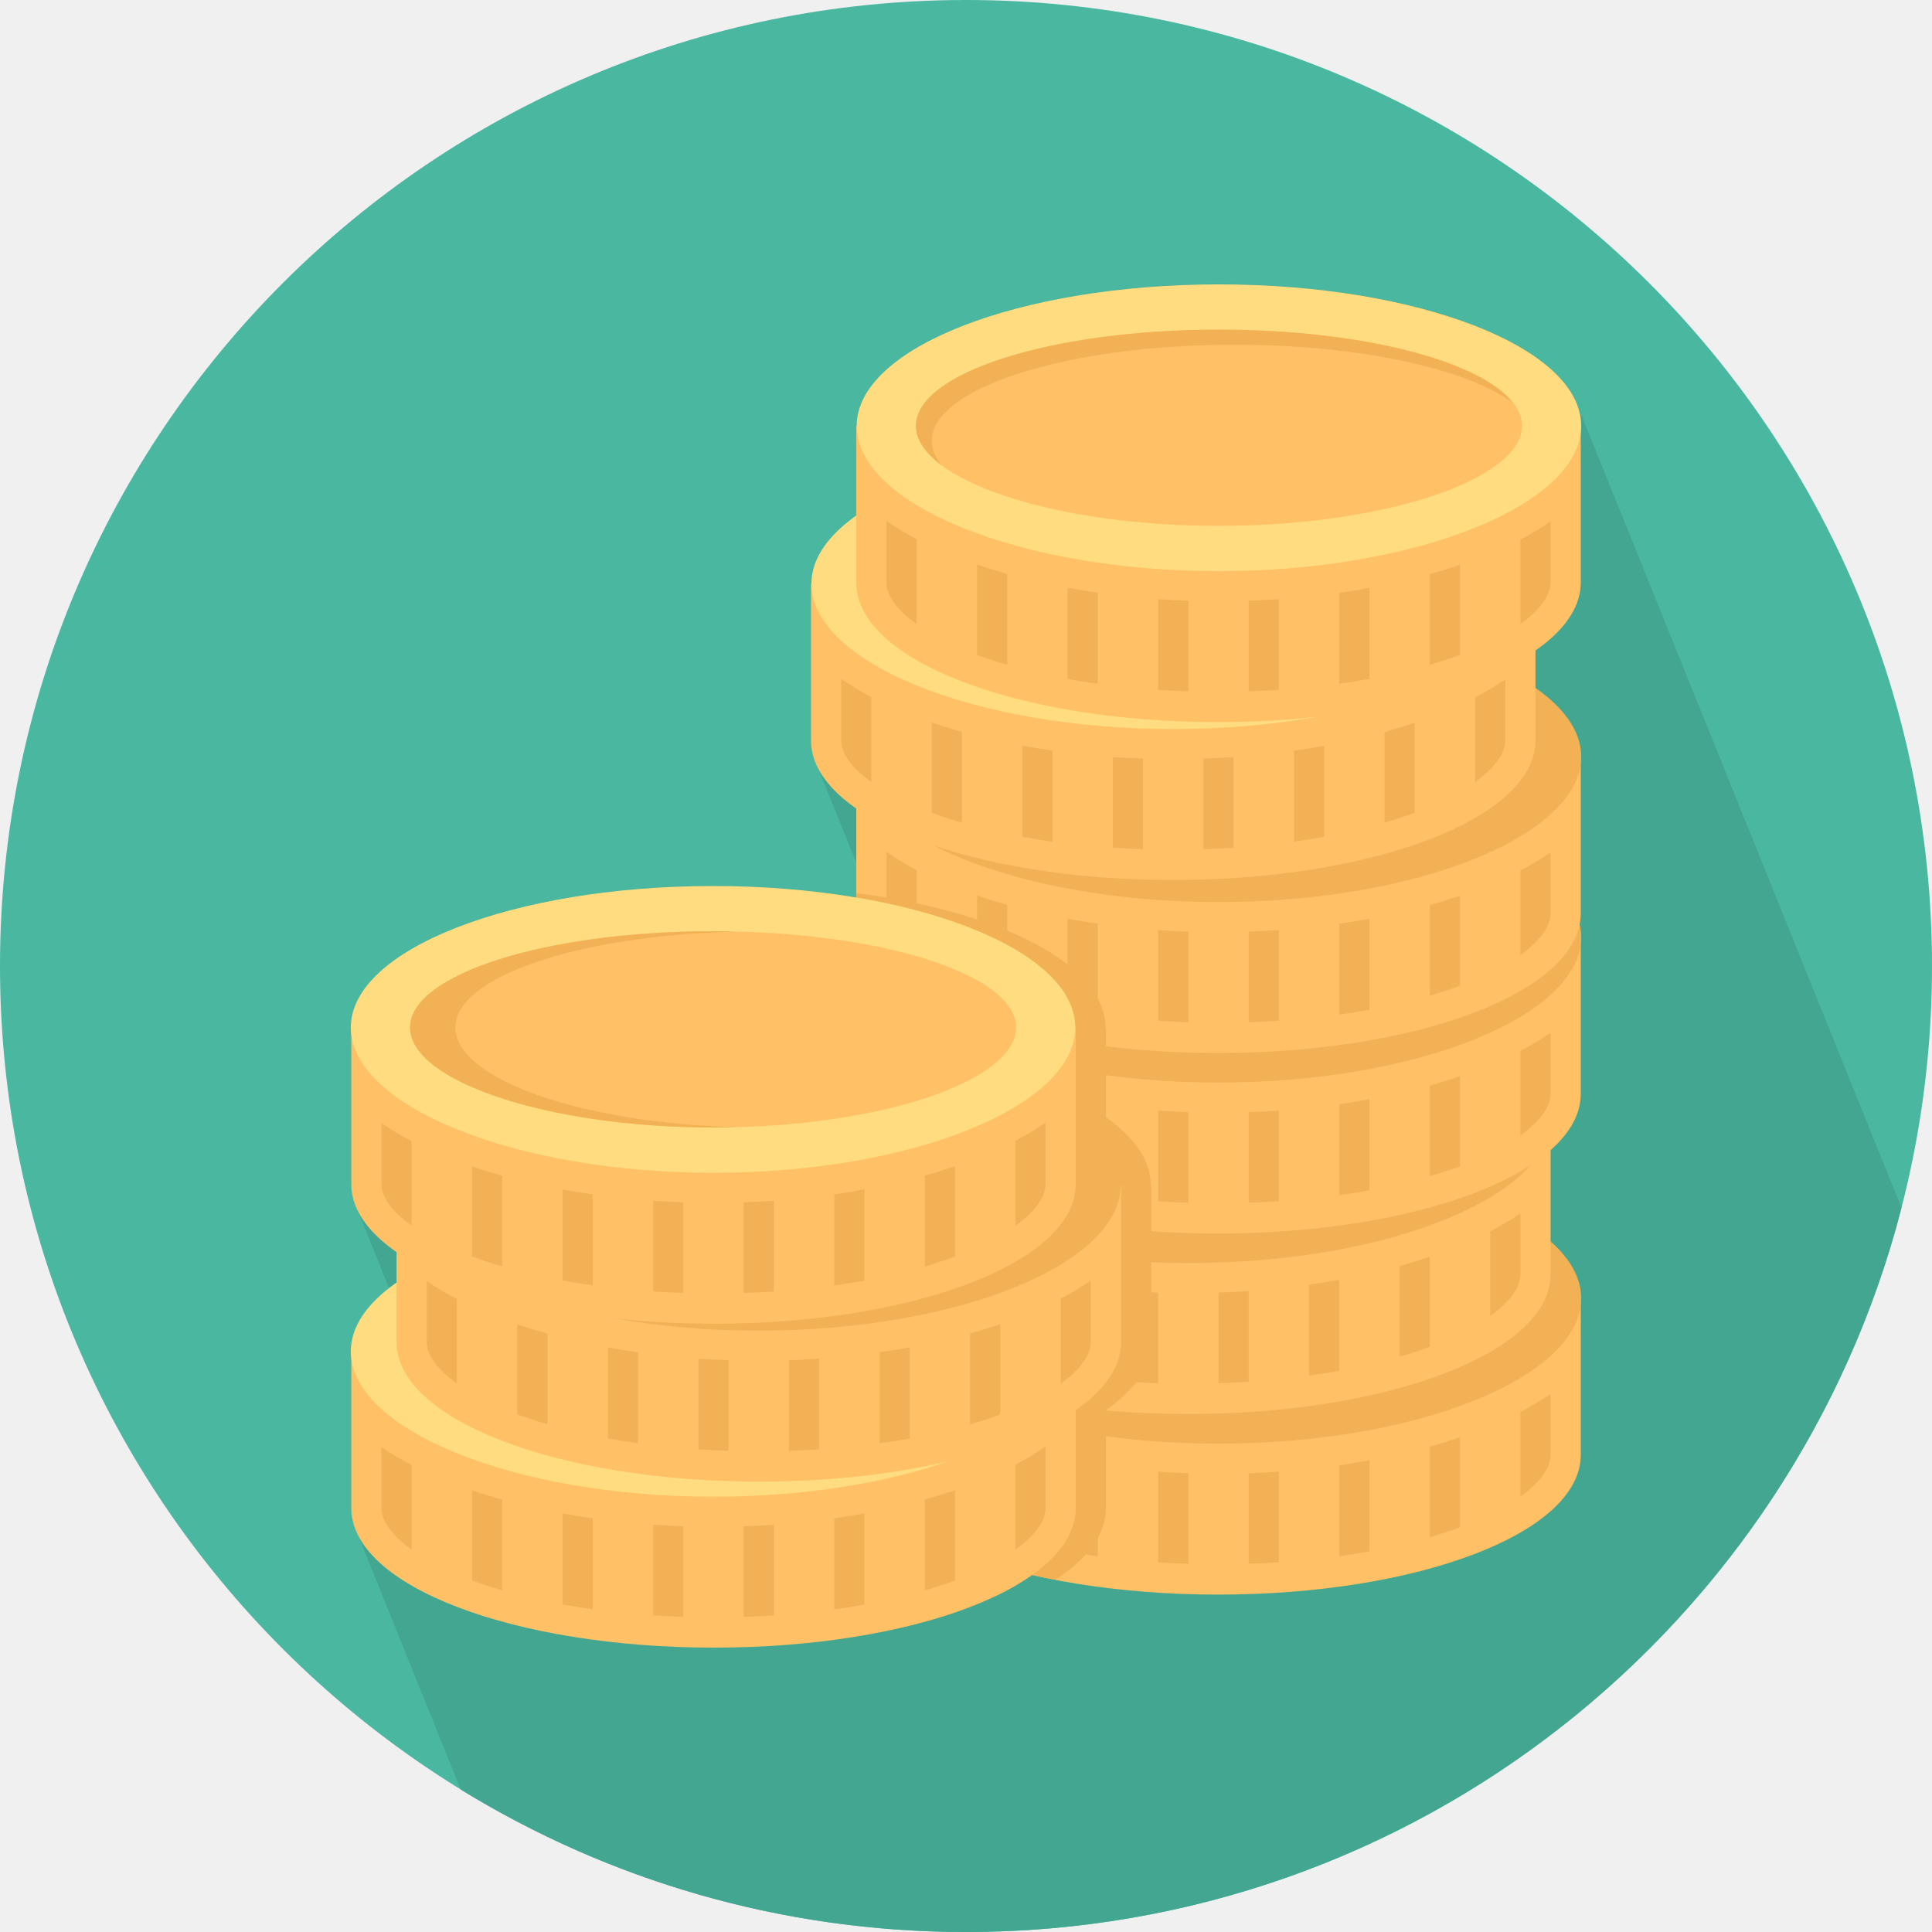
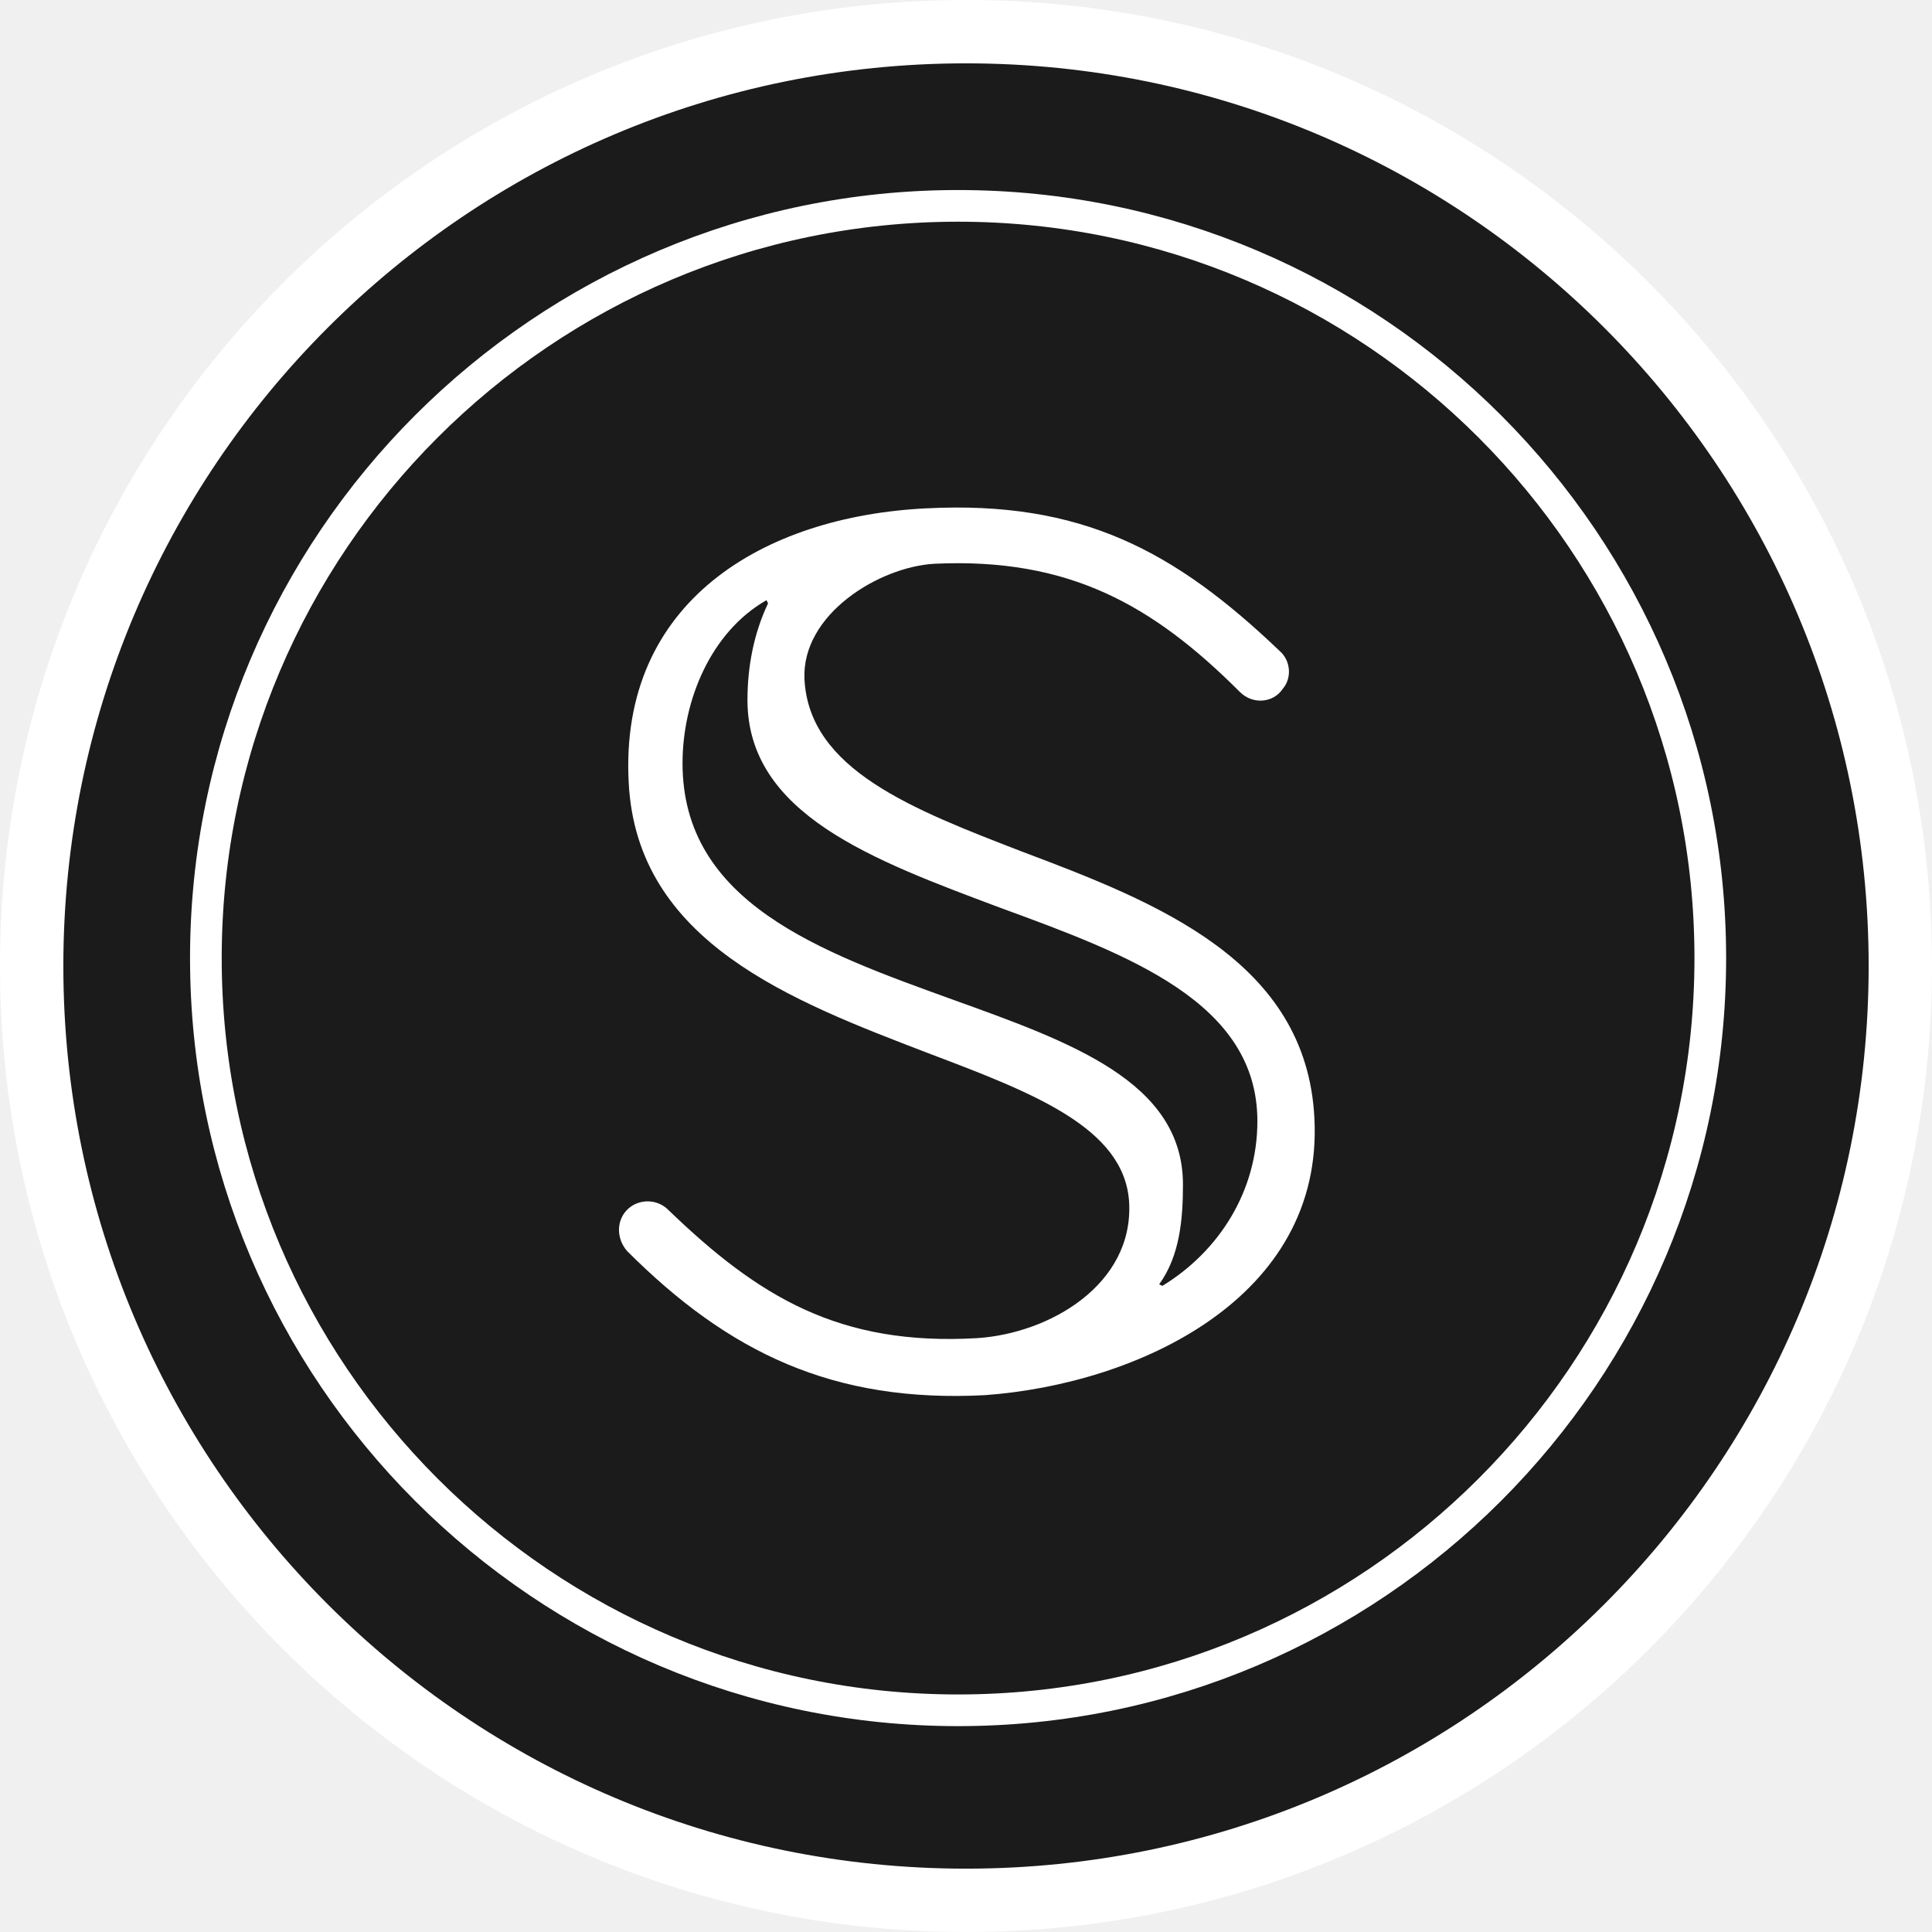
- <svg xmlns="http://www.w3.org/2000/svg" version="1.1" id="Layer_1" x="0px" y="0px" viewBox="0 0 512 512" style="enable-background:new 0 0 512 512;" xml:space="preserve">
-   <circle style="fill:#4AB8A1;" cx="256" cy="256" r="256" />
-   <path style="fill:#43A691;" d="M503.904,320.108c-0.144-0.368-0.268-0.74-0.44-1.092c-0.232-0.684-0.5-1.364-0.82-2.04  c-0.236-0.696-0.508-1.384-0.836-2.064c-0.228-0.68-0.5-1.36-0.82-2.036c-0.236-0.696-0.508-1.384-0.832-2.064  c-0.232-0.684-0.504-1.364-0.824-2.044c-0.228-0.68-0.496-1.352-0.816-2.016c-0.232-0.704-0.508-1.404-0.84-2.088  c-0.236-0.684-0.504-1.364-0.824-2.04c-0.232-0.692-0.508-1.38-0.832-2.06c-0.236-0.688-0.504-1.368-0.824-2.04  c-0.232-0.696-0.508-1.384-0.832-2.064c-0.236-0.688-0.504-1.368-0.824-2.04c-0.232-0.696-0.508-1.384-0.832-2.064  c-0.236-0.684-0.504-1.364-0.824-2.036c-0.232-0.696-0.508-1.388-0.832-2.068c-0.232-0.68-0.504-1.36-0.824-2.04  c-0.232-0.688-0.504-1.372-0.828-2.048c-0.232-0.696-0.508-1.384-0.832-2.064c-0.232-0.688-0.504-1.368-0.82-2.04  c-0.236-0.696-0.512-1.384-0.836-2.064c-0.228-0.676-0.492-1.344-0.812-2.008c-0.232-0.704-0.508-1.4-0.836-2.084  c-0.236-0.688-0.508-1.368-0.828-2.044c-0.232-0.692-0.508-1.38-0.828-2.06c-0.236-0.684-0.508-1.364-0.828-2.04  c-0.232-0.688-0.5-1.376-0.828-2.056c-0.232-0.692-0.508-1.38-0.828-2.06c-0.236-0.684-0.508-1.364-0.828-2.036  c-0.232-0.696-0.508-1.384-0.828-2.064c-0.236-0.688-0.508-1.368-0.828-2.044c-0.228-0.692-0.508-1.38-0.828-2.06  c-0.236-0.684-0.508-1.364-0.824-2.036c-0.232-0.696-0.512-1.384-0.832-2.064c-0.236-0.684-0.504-1.364-0.824-2.04  c-0.232-0.688-0.504-1.372-0.828-2.048c-0.232-0.684-0.5-1.364-0.82-2.032c-0.232-0.696-0.504-1.388-0.832-2.072  c-0.236-0.692-0.508-1.38-0.832-2.06c-0.232-0.684-0.504-1.364-0.824-2.036c-0.236-0.696-0.508-1.384-0.832-2.064  c-0.232-0.684-0.504-1.364-0.824-2.04c-0.236-0.692-0.508-1.38-0.832-2.06c-0.232-0.684-0.504-1.364-0.824-2.036  c-0.232-0.692-0.504-1.376-0.828-2.056c-0.232-0.692-0.508-1.38-0.832-2.06c-0.232-0.684-0.504-1.364-0.824-2.036  c-0.232-0.696-0.508-1.384-0.832-2.064c-0.232-0.684-0.504-1.364-0.824-2.04c-0.232-0.692-0.508-1.38-0.828-2.06  c-0.236-0.684-0.508-1.364-0.828-2.036c-0.232-0.696-0.508-1.384-0.828-2.064c-0.232-0.676-0.5-1.344-0.812-2.008  c-0.236-0.704-0.508-1.396-0.836-2.084c-0.236-0.692-0.508-1.38-0.836-2.056c-0.232-0.688-0.5-1.368-0.82-2.044  c-0.236-0.692-0.508-1.376-0.836-2.056c-0.232-0.688-0.5-1.368-0.82-2.044c-0.236-0.692-0.508-1.376-0.836-2.056  c-0.228-0.688-0.5-1.368-0.82-2.044c-0.236-0.692-0.508-1.38-0.836-2.056c-0.228-0.688-0.5-1.368-0.82-2.04  c-0.236-0.692-0.504-1.376-0.832-2.052c-0.232-0.688-0.504-1.372-0.828-2.048c-0.232-0.688-0.504-1.372-0.828-2.048  c-0.232-0.688-0.504-1.372-0.828-2.048c-0.232-0.688-0.504-1.372-0.828-2.048c-0.224-0.676-0.492-1.348-0.812-2.016  c-0.232-0.7-0.508-1.396-0.84-2.084c-0.228-0.688-0.504-1.372-0.828-2.048c-0.228-0.688-0.504-1.372-0.828-2.048  c-0.228-0.688-0.504-1.372-0.828-2.048c-0.228-0.688-0.504-1.372-0.828-2.048c-0.228-0.688-0.5-1.372-0.828-2.048  c-0.228-0.688-0.5-1.372-0.828-2.048c-0.228-0.688-0.5-1.372-0.828-2.048c-0.228-0.688-0.5-1.372-0.828-2.048  c-0.228-0.688-0.5-1.368-0.82-2.044c-0.236-0.692-0.508-1.376-0.836-2.056c-0.228-0.688-0.5-1.372-0.828-2.048  c-0.228-0.688-0.5-1.372-0.824-2.048c-0.232-0.688-0.504-1.372-0.828-2.048c-0.232-0.68-0.496-1.352-0.812-2.02  c-0.232-0.7-0.508-1.392-0.84-2.08c-0.228-0.688-0.504-1.372-0.828-2.048c-0.228-0.688-0.504-1.372-0.828-2.048  c-0.228-0.688-0.5-1.368-0.824-2.044c-0.232-0.692-0.504-1.376-0.832-2.056c-0.228-0.688-0.504-1.372-0.828-2.048  c-0.228-0.688-0.504-1.372-0.828-2.048c-0.228-0.688-0.504-1.372-0.828-2.048c-0.228-0.688-0.504-1.372-0.828-2.048  c-0.228-0.688-0.5-1.372-0.828-2.048c-0.228-0.688-0.5-1.372-0.828-2.048c-0.228-0.688-0.5-1.372-0.828-2.048  c-0.228-0.688-0.5-1.372-0.828-2.048c-0.228-0.688-0.5-1.368-0.82-2.044c-0.232-0.68-0.5-1.356-0.816-2.024  c-0.232-0.7-0.512-1.392-0.84-2.08c-0.228-0.688-0.508-1.372-0.828-2.048c-0.228-0.688-0.504-1.372-0.828-2.048  c-0.228-0.688-0.504-1.372-0.828-2.048c-0.228-0.688-0.504-1.372-0.828-2.048c-0.228-0.688-0.504-1.372-0.828-2.048  c-6.132-18.4-46.392-32.612-95.16-32.612c-53.024,0-96,16.788-96,37.5h-0.116v23.772c-7.568,5.36-11.884,11.52-11.884,18.076h-0.116  v41.5c0,2.312,0.568,4.564,1.588,6.748c0.224,0.692,0.512,1.372,0.828,2.048c0.224,0.688,0.508,1.372,0.828,2.048  c0.224,0.696,0.512,1.38,0.828,2.06c0.224,0.688,0.512,1.364,0.828,2.04c0.224,0.696,0.512,1.38,0.828,2.06  c0.22,0.68,0.504,1.352,0.816,2.016c0.228,0.704,0.516,1.396,0.836,2.084c0.224,0.688,0.512,1.364,0.828,2.04  c0.224,0.696,0.512,1.38,0.828,2.06c0.224,0.688,0.512,1.368,0.828,2.04c0.224,0.696,0.512,1.38,0.828,2.06  c0.224,0.688,0.512,1.364,0.828,2.04c0.128,0.412,0.312,0.808,0.476,1.216v7.916v1.18c-11.64-1.96-24.464-3.052-37.944-3.052  c-53.024,0-96,16.788-96,37.5c0,0.608,0.044,1.212,0.116,1.812v39.688c0,2.304,0.568,4.556,1.584,6.732  c0.224,0.688,0.512,1.368,0.828,2.044c0.224,0.696,0.508,1.376,0.828,2.056c0.224,0.692,0.512,1.376,0.828,2.056  c0.224,0.688,0.512,1.368,0.828,2.044c0.224,0.692,0.512,1.38,0.828,2.06c0.224,0.68,0.508,1.352,0.816,2.016  c0.228,0.704,0.516,1.396,0.84,2.084c0.22,0.688,0.508,1.372,0.824,2.044c0.224,0.696,0.512,1.376,0.832,2.06  c0.22,0.688,0.508,1.368,0.824,2.044c0.044,0.132,0.092,0.264,0.14,0.408C96.672,346.436,93,352.112,93,358.128  c0,0.604,0.044,1.208,0.116,1.808v39.692c0,2.36,0.584,4.656,1.656,6.888c0.228,0.684,0.5,1.368,0.824,2.04  c0.228,0.688,0.504,1.376,0.828,2.048c0.232,0.7,0.504,1.384,0.832,2.068c0.228,0.684,0.5,1.364,0.824,2.036  c0.232,0.696,0.504,1.384,0.832,2.064c0.224,0.672,0.492,1.348,0.808,2.008c0.236,0.708,0.512,1.404,0.844,2.088  c0.228,0.684,0.5,1.364,0.824,2.036c0.228,0.696,0.504,1.388,0.832,2.068c0.228,0.684,0.5,1.364,0.824,2.036  c0.228,0.696,0.504,1.384,0.832,2.064c0.228,0.688,0.5,1.368,0.824,2.04c0.228,0.692,0.5,1.376,0.828,2.052  c0.228,0.696,0.504,1.38,0.832,2.068c0.228,0.68,0.5,1.36,0.824,2.032c0.228,0.7,0.504,1.388,0.832,2.068  c0.228,0.684,0.5,1.364,0.824,2.036c0.228,0.696,0.504,1.384,0.832,2.064c0.228,0.688,0.5,1.368,0.824,2.04  c0.228,0.696,0.504,1.384,0.832,2.064c0.224,0.672,0.492,1.344,0.808,2.008c0.232,0.704,0.508,1.392,0.84,2.08  c0.232,0.7,0.504,1.388,0.832,2.068c0.228,0.684,0.5,1.364,0.824,2.036c0.232,0.696,0.504,1.384,0.832,2.064  c0.228,0.688,0.5,1.368,0.824,2.04c0.232,0.696,0.504,1.384,0.832,2.064c0.228,0.688,0.5,1.368,0.824,2.04  c0.232,0.696,0.504,1.38,0.832,2.064c0.228,0.684,0.5,1.364,0.824,2.036c0.228,0.692,0.504,1.38,0.828,2.052  c0.232,0.696,0.504,1.384,0.832,2.068c0.228,0.684,0.5,1.364,0.824,2.036c0.004,0.016,0.016,0.036,0.02,0.056  C161.044,498.152,206.9,512,256,512C375.244,512,475.444,430.468,503.904,320.108z" />
-   <path style="fill:#FFC066;" d="M418.916,385.584c0,20.712-43.1,37-96.116,37c-53.024,0-95.88-16.288-95.88-37v-41.5h192v41.5  H418.916z" />
-   <g>
-     <path style="fill:#F2B155;" d="M419.032,344.084c0,20.712-43.1,38.5-96.116,38.5c-53.024,0-95.884-17.788-95.884-38.5   c0-20.716,42.976-37.5,96-37.5C376.048,306.584,419.032,323.372,419.032,344.084z" />
-     <path style="fill:#F2B155;" d="M386.916,380.908c-2.588,0.876-5.252,1.704-8,2.46v24.016c2.82-0.828,5.524-1.696,8-2.616V380.908z" />
-     <path style="fill:#F2B155;" d="M362.916,387.008c-2.64,0.476-5.296,0.92-8,1.312v24.092c2.756-0.388,5.42-0.804,8-1.28V387.008z" />
-     <path style="fill:#F2B155;" d="M330.916,414.42c2.74-0.084,5.384-0.228,8-0.396V390c-2.664,0.188-5.328,0.328-8,0.42V414.42z" />
-     <path style="fill:#F2B155;" d="M290.916,388.308c-2.704-0.388-5.368-0.836-8-1.32v24.172c2.576,0.472,5.248,0.896,8,1.276V388.308z   " />
-     <path style="fill:#F2B155;" d="M242.916,396.632v-22.524c-2.884-1.524-5.564-3.136-8-4.844v16.312   C234.916,389.048,237.736,392.9,242.916,396.632z" />
-     <path style="fill:#F2B155;" d="M258.916,404.788c2.476,0.916,5.172,1.788,8,2.616V383.32c-2.752-0.76-5.416-1.588-8-2.476V404.788z   " />
-     <path style="fill:#F2B155;" d="M402.916,396.616c5.18-3.74,8-7.584,8-11.04v-16.172c-2.444,1.696-5.124,3.292-8,4.796V396.616z" />
-     <path style="fill:#F2B155;" d="M314.916,390.42c-2.672-0.092-5.344-0.244-8-0.424v24.044c2.608,0.168,5.264,0.304,8,0.392V390.42z" />
-   </g>
-   <path style="fill:#FFC066;" d="M410.916,337.728c0,20.712-43.1,37-96.116,37c-53.024,0-95.88-16.288-95.88-37v-41.5h192v41.5  H410.916z" />
-   <g>
-     <path style="fill:#F2B155;" d="M411.032,296.228c0,20.712-43.1,38.5-96.116,38.5c-53.024,0-95.884-17.788-95.884-38.5   s42.976-37.5,96-37.5C368.048,258.728,411.032,275.516,411.032,296.228z" />
-     <path style="fill:#F2B155;" d="M378.916,333.048c-2.588,0.876-5.252,1.704-8,2.464v24.016c2.82-0.832,5.524-1.696,8-2.612V333.048z   " />
-     <path style="fill:#F2B155;" d="M354.916,339.148c-2.64,0.484-5.296,0.928-8,1.316v24.096c2.756-0.388,5.42-0.812,8-1.28V339.148z" />
-     <path style="fill:#F2B155;" d="M322.916,366.572c2.74-0.084,5.384-0.228,8-0.4v-24.028c-2.664,0.184-5.328,0.332-8,0.424V366.572z" />
-     <path style="fill:#F2B155;" d="M282.916,340.452c-2.704-0.392-5.368-0.836-8-1.32v24.172c2.576,0.468,5.248,0.896,8,1.272V340.452z   " />
-     <path style="fill:#F2B155;" d="M234.916,348.78v-22.532c-2.884-1.516-5.564-3.132-8-4.844v16.32   C226.916,341.188,229.736,345.04,234.916,348.78z" />
-     <path style="fill:#F2B155;" d="M250.916,356.928c2.476,0.92,5.172,1.788,8,2.624v-24.084c-2.752-0.768-5.416-1.6-8-2.48   L250.916,356.928L250.916,356.928z" />
-     <path style="fill:#F2B155;" d="M394.916,348.764c5.18-3.74,8-7.584,8-11.04v-16.172c-2.444,1.688-5.124,3.284-8,4.792V348.764z" />
-     <path style="fill:#F2B155;" d="M306.916,342.572c-2.672-0.088-5.344-0.244-8-0.424v24.048c2.608,0.164,5.264,0.304,8,0.388V342.572   z" />
-   </g>
-   <path style="fill:#FFC066;" d="M418.916,289.892c0,20.712-43.1,37-96.116,37c-53.024,0-95.88-16.288-95.88-37v-41.5h192v41.5  H418.916z" />
-   <g>
-     <path style="fill:#F2B155;" d="M419.032,248.392c0,20.708-43.1,38.5-96.116,38.5c-53.024,0-95.884-17.788-95.884-38.5   s42.976-37.5,96-37.5C376.048,210.892,419.032,227.68,419.032,248.392z" />
-     <path style="fill:#F2B155;" d="M386.916,285.212c-2.588,0.876-5.252,1.704-8,2.464v24.016c2.82-0.832,5.524-1.696,8-2.612V285.212z   " />
-     <path style="fill:#F2B155;" d="M362.916,291.312c-2.64,0.484-5.296,0.928-8,1.316v24.096c2.756-0.388,5.42-0.812,8-1.28V291.312z" />
-     <path style="fill:#F2B155;" d="M330.916,318.736c2.74-0.084,5.384-0.228,8-0.4v-24.028c-2.664,0.184-5.328,0.332-8,0.424V318.736z" />
-     <path style="fill:#F2B155;" d="M290.916,292.616c-2.704-0.392-5.368-0.836-8-1.32v24.172c2.576,0.468,5.248,0.896,8,1.272V292.616z   " />
-     <path style="fill:#F2B155;" d="M242.916,300.944v-22.532c-2.884-1.516-5.564-3.132-8-4.844v16.32   C234.916,293.352,237.736,297.204,242.916,300.944z" />
-     <path style="fill:#F2B155;" d="M258.916,309.092c2.476,0.92,5.172,1.788,8,2.624v-24.084c-2.752-0.768-5.416-1.6-8-2.48V309.092z" />
-     <path style="fill:#F2B155;" d="M402.916,300.928c5.18-3.74,8-7.584,8-11.04V273.72c-2.444,1.696-5.124,3.288-8,4.796V300.928z" />
-     <path style="fill:#F2B155;" d="M314.916,294.736c-2.672-0.088-5.344-0.244-8-0.424v24.048c2.608,0.164,5.264,0.304,8,0.388V294.736   z" />
-   </g>
-   <path style="fill:#FFC066;" d="M418.916,242.056c0,20.708-43.1,37-96.116,37c-53.024,0-95.88-16.288-95.88-37v-41.5h192v41.5  H418.916z" />
-   <g>
-     <path style="fill:#F2B155;" d="M419.032,200.556c0,20.712-43.1,38.5-96.116,38.5c-53.024,0-95.884-17.788-95.884-38.5   s42.976-37.5,96-37.5C376.048,163.056,419.032,179.844,419.032,200.556z" />
-     <path style="fill:#F2B155;" d="M386.916,237.376c-2.588,0.876-5.252,1.704-8,2.464v24.016c2.82-0.832,5.524-1.696,8-2.612V237.376z   " />
-     <path style="fill:#F2B155;" d="M362.916,243.476c-2.64,0.484-5.296,0.928-8,1.316v24.096c2.756-0.388,5.42-0.812,8-1.28V243.476z" />
-     <path style="fill:#F2B155;" d="M330.916,270.9c2.74-0.084,5.384-0.228,8-0.4v-24.028c-2.664,0.184-5.328,0.332-8,0.424V270.9z" />
-     <path style="fill:#F2B155;" d="M290.916,244.78c-2.704-0.388-5.368-0.836-8-1.32v24.172c2.576,0.468,5.248,0.896,8,1.272V244.78z" />
-     <path style="fill:#F2B155;" d="M242.916,253.108V230.58c-2.884-1.516-5.564-3.132-8-4.844v16.32   C234.916,245.516,237.736,249.368,242.916,253.108z" />
-     <path style="fill:#F2B155;" d="M258.916,261.256c2.476,0.92,5.172,1.788,8,2.62v-24.08c-2.752-0.768-5.416-1.6-8-2.48V261.256z" />
-     <path style="fill:#F2B155;" d="M402.916,253.092c5.18-3.736,8-7.58,8-11.04v-16.168c-2.444,1.692-5.124,3.288-8,4.796V253.092z" />
-     <path style="fill:#F2B155;" d="M314.916,246.9c-2.672-0.092-5.344-0.244-8-0.428v24.048c2.608,0.164,5.264,0.304,8,0.388V246.9z" />
-   </g>
-   <path style="fill:#FFC066;" d="M406.916,196.208c0,20.712-43.1,37-96.116,37c-53.02,0-95.88-16.288-95.88-37v-41.5h192v41.5H406.916  z" />
-   <path style="fill:#FFDC80;" d="M407.032,154.708c0,20.712-43.1,38.5-96.116,38.5c-53.024,0-95.884-17.788-95.884-38.5  s42.976-37.5,96-37.5C364.048,117.208,407.032,133.996,407.032,154.708z" />
-   <path style="fill:#F2B255;" d="M391.336,154.708c0,14.084-36.072,26.5-80.42,26.5s-80.188-12.416-80.188-26.5  s35.952-25.5,80.304-25.5S391.336,140.624,391.336,154.708z" />
-   <path style="fill:#E6A951;" d="M234.916,158.708c0-14.084,35.952-25.5,80.304-25.5c33.008,0,61.336,6.328,73.68,15.368  c-8.656-11.116-40.188-19.368-77.868-19.368c-44.352,0-80.304,11.416-80.304,25.5c0,3.656,2.452,7.188,6.796,10.428  C235.884,163.06,234.916,160.908,234.916,158.708z" />
-   <g>
-     <path style="fill:#F2B155;" d="M374.916,191.528c-2.588,0.876-5.252,1.7-8,2.464v24.016c2.82-0.828,5.524-1.696,8-2.616V191.528z" />
-     <path style="fill:#F2B155;" d="M350.916,197.632c-2.64,0.48-5.296,0.928-8,1.316v24.096c2.756-0.388,5.42-0.808,8-1.284V197.632z" />
-     <path style="fill:#F2B155;" d="M318.916,225.052c2.74-0.084,5.384-0.228,8-0.396v-24.032c-2.664,0.188-5.328,0.328-8,0.416V225.052   z" />
-     <path style="fill:#F2B155;" d="M278.916,198.932c-2.704-0.388-5.368-0.836-8-1.32v24.172c2.576,0.472,5.248,0.896,8,1.276V198.932z   " />
-     <path style="fill:#F2B155;" d="M230.916,207.256v-22.524c-2.884-1.52-5.564-3.136-8-4.844v16.32   C222.916,199.668,225.736,203.524,230.916,207.256z" />
-     <path style="fill:#F2B155;" d="M246.916,215.416c2.476,0.92,5.172,1.788,8,2.616v-24.076c-2.752-0.768-5.416-1.596-8-2.48V215.416z   " />
-     <path style="fill:#F2B155;" d="M390.916,207.244c5.18-3.736,8-7.576,8-11.036v-16.172c-2.444,1.692-5.124,3.292-8,4.8V207.244z" />
-     <path style="fill:#F2B155;" d="M302.916,201.048c-2.672-0.092-5.344-0.24-8-0.424v24.044c2.608,0.168,5.264,0.304,8,0.392V201.048z   " />
-   </g>
-   <path style="fill:#FFC066;" d="M418.916,154.36c0,20.712-43.1,37-96.116,37c-53.024,0-95.88-16.288-95.88-37v-41.5h192v41.5H418.916  z" />
-   <path style="fill:#FFDC80;" d="M419.032,112.86c0,20.712-43.1,38.5-96.116,38.5c-53.024,0-95.884-17.788-95.884-38.5  s42.976-37.5,96-37.5C376.048,75.36,419.032,92.148,419.032,112.86z" />
-   <path style="fill:#FFC066;" d="M403.336,112.86c0,14.084-36.072,26.5-80.42,26.5s-80.188-12.416-80.188-26.5  s35.952-25.5,80.304-25.5S403.336,98.776,403.336,112.86z" />
-   <g>
-     <path style="fill:#F2B155;" d="M246.916,116.86c0-14.084,35.952-25.5,80.304-25.5c33.008,0,61.336,6.328,73.68,15.368   c-8.656-11.116-40.188-19.368-77.868-19.368c-44.352,0-80.304,11.416-80.304,25.5c0,3.656,2.452,7.188,6.796,10.428   C247.884,121.212,246.916,119.06,246.916,116.86z" />
-     <path style="fill:#F2B155;" d="M386.916,149.68c-2.588,0.876-5.252,1.7-8,2.464v24.016c2.82-0.832,5.524-1.696,8-2.616V149.68z" />
-     <path style="fill:#F2B155;" d="M362.916,155.784c-2.64,0.48-5.296,0.928-8,1.316v24.096c2.756-0.384,5.42-0.812,8-1.284V155.784z" />
-     <path style="fill:#F2B155;" d="M330.916,183.204c2.74-0.084,5.384-0.228,8-0.396V158.78c-2.664,0.184-5.328,0.332-8,0.424V183.204z   " />
-     <path style="fill:#F2B155;" d="M290.916,157.084c-2.704-0.388-5.368-0.836-8-1.32v24.172c2.576,0.472,5.248,0.896,8,1.276V157.084z   " />
-     <path style="fill:#F2B155;" d="M242.916,165.412v-22.528c-2.884-1.52-5.564-3.136-8-4.844v16.32   C234.916,157.824,237.736,161.672,242.916,165.412z" />
-     <path style="fill:#F2B155;" d="M258.916,173.564c2.476,0.924,5.172,1.792,8,2.62v-24.08c-2.752-0.768-5.416-1.596-8-2.48V173.564z" />
-     <path style="fill:#F2B155;" d="M402.916,165.396c5.18-3.736,8-7.58,8-11.036v-16.172c-2.444,1.692-5.124,3.292-8,4.8V165.396z" />
-     <path style="fill:#F2B155;" d="M314.916,159.2c-2.672-0.092-5.344-0.24-8-0.428v24.044c2.608,0.168,5.264,0.304,8,0.388V159.2z" />
-     <path style="fill:#F2B155;" d="M293.084,296.072v-23.768h-0.116c0-16.624-27.704-30.716-66.052-35.628v5.388   c0,1.172,0.156,2.328,0.424,3.468c-0.184,0.948-0.308,1.904-0.308,2.868h-0.116v32.944c-5.064,4.568-7.884,9.596-7.884,14.896   h-0.116v41.5c0,5.336,2.868,10.376,8,14.92v32.928c0,14.64,21.428,27.064,52.716,33.084c8.54-5.532,13.452-12.028,13.452-19.032   v-25.944c7.636-5.316,12-11.46,12-18.056v-41.5h-0.116C304.968,307.584,300.648,301.42,293.084,296.072z" />
-   </g>
-   <path style="fill:#FFC066;" d="M93.088,399.64c0,20.712,43.092,37,96.116,37c53.016,0,95.884-16.288,95.884-37v-41.5h-192  L93.088,399.64L93.088,399.64z" />
-   <path style="fill:#FFDC80;" d="M92.968,358.14c0,20.712,43.092,38.5,96.116,38.5c53.016,0,95.884-17.788,95.884-38.5  s-42.984-37.5-96-37.5C135.948,320.64,92.968,337.428,92.968,358.14z" />
-   <path style="fill:#F2B255;" d="M108.664,358.14c0,14.084,36.072,26.5,80.42,26.5s80.188-12.416,80.188-26.5  c0-14.08-35.952-25.5-80.308-25.5C144.616,332.64,108.664,344.064,108.664,358.14z" />
-   <path style="fill:#E6A951;" d="M265.084,362.14c0-14.08-35.952-25.5-80.304-25.5c-33.008,0-61.336,6.328-73.688,15.376  c8.664-11.116,40.188-19.376,77.876-19.376c44.352,0,80.304,11.42,80.304,25.5c0,3.656-2.448,7.188-6.804,10.428  C264.116,366.492,265.084,364.344,265.084,362.14z" />
-   <path style="fill:#FFC066;" d="M105.088,355.64c0,20.712,43.092,37,96.116,37c53.016,0,95.884-16.288,95.884-37v-41.5h-192  L105.088,355.64L105.088,355.64z" />
-   <path style="fill:#F2B155;" d="M104.968,314.14c0,20.712,43.092,38.5,96.116,38.5c53.016,0,95.884-17.788,95.884-38.5  s-42.984-37.5-96-37.5C147.948,276.64,104.968,293.428,104.968,314.14z" />
-   <path style="fill:#F2B255;" d="M120.664,314.14c0,14.084,36.072,26.5,80.42,26.5s80.188-12.416,80.188-26.5  c0-14.08-35.952-25.5-80.308-25.5C156.616,288.64,120.664,300.064,120.664,314.14z" />
-   <path style="fill:#E6A951;" d="M277.084,318.14c0-14.08-35.952-25.5-80.304-25.5c-33.008,0-61.336,6.328-73.688,15.376  c8.664-11.116,40.188-19.376,77.876-19.376c44.352,0,80.304,11.42,80.304,25.5c0,3.656-2.448,7.188-6.804,10.428  C276.116,322.492,277.084,320.344,277.084,318.14z" />
-   <g>
-     <path style="fill:#F2B155;" d="M125.088,394.968c2.584,0.876,5.252,1.696,8,2.46v24.016c-2.828-0.828-5.532-1.696-8-2.616V394.968z   " />
-     <path style="fill:#F2B155;" d="M149.088,401.072c2.632,0.476,5.296,0.92,8,1.312v24.092c-2.756-0.384-5.428-0.804-8-1.28V401.072z" />
-     <path style="fill:#F2B155;" d="M181.088,428.484c-2.736-0.084-5.392-0.228-8-0.392V404.06c2.656,0.188,5.328,0.328,8,0.416V428.484   z" />
-     <path style="fill:#F2B155;" d="M221.088,402.368c2.704-0.384,5.36-0.836,8-1.32v24.172c-2.58,0.476-5.244,0.9-8,1.28V402.368z" />
-     <path style="fill:#F2B155;" d="M269.084,410.696v-22.524c2.884-1.524,5.564-3.14,8-4.844v16.312   C277.084,403.108,274.264,406.96,269.084,410.696z" />
-     <path style="fill:#F2B155;" d="M253.088,418.852c-2.476,0.92-5.18,1.788-8,2.616v-24.08c2.744-0.764,5.408-1.592,8-2.476V418.852z" />
-     <path style="fill:#F2B155;" d="M109.088,410.68c-5.18-3.736-8-7.58-8-11.04v-16.172c2.436,1.696,5.116,3.296,8,4.796V410.68z" />
-     <path style="fill:#F2B155;" d="M197.088,404.484c2.672-0.092,5.336-0.244,8-0.428v24.048c-2.616,0.164-5.264,0.304-8,0.396V404.484   z" />
-     <path style="fill:#F2B155;" d="M137.088,350.968c2.584,0.876,5.252,1.696,8,2.46v24.016c-2.828-0.828-5.532-1.696-8-2.616V350.968z   " />
-     <path style="fill:#F2B155;" d="M161.088,357.072c2.632,0.476,5.296,0.92,8,1.312v24.092c-2.756-0.384-5.428-0.804-8-1.28V357.072z" />
-     <path style="fill:#F2B155;" d="M193.088,384.484c-2.736-0.084-5.392-0.228-8-0.392V360.06c2.656,0.188,5.328,0.328,8,0.416V384.484   z" />
-     <path style="fill:#F2B155;" d="M233.088,358.368c2.704-0.384,5.36-0.836,8-1.32v24.172c-2.58,0.476-5.244,0.9-8,1.28V358.368z" />
-     <path style="fill:#F2B155;" d="M281.084,366.696v-22.524c2.884-1.524,5.564-3.14,8-4.844v16.312   C289.084,359.108,286.264,362.96,281.084,366.696z" />
-     <path style="fill:#F2B155;" d="M265.084,374.852c-2.476,0.92-5.18,1.788-8,2.616v-24.08c2.744-0.764,5.408-1.592,8-2.476V374.852z" />
-     <path style="fill:#F2B155;" d="M121.088,366.68c-5.18-3.736-8-7.58-8-11.04v-16.172c2.436,1.696,5.116,3.296,8,4.796V366.68z" />
-     <path style="fill:#F2B155;" d="M209.088,360.484c2.672-0.092,5.336-0.244,8-0.428v24.048c-2.616,0.164-5.264,0.304-8,0.396V360.484   z" />
-   </g>
-   <path style="fill:#FFC066;" d="M93.088,313.796c0,20.712,43.092,37,96.116,37c53.016,0,95.884-16.288,95.884-37v-41.5h-192  L93.088,313.796L93.088,313.796z" />
-   <path style="fill:#FFDC80;" d="M92.968,272.296c0,20.712,43.092,38.5,96.116,38.5c53.016,0,95.884-17.788,95.884-38.5  s-42.984-37.5-96-37.5C135.948,234.796,92.968,251.584,92.968,272.296z" />
-   <path style="fill:#FFC066;" d="M108.664,272.296c0,14.084,36.072,26.5,80.42,26.5s80.188-12.416,80.188-26.5  s-35.952-25.5-80.308-25.5C144.616,246.796,108.664,258.212,108.664,272.296z" />
-   <g>
-     <path style="fill:#F2B155;" d="M120.664,272.296c0-13.444,32.764-24.424,74.304-25.404c-1.988-0.048-3.976-0.096-6-0.096   c-44.352,0-80.304,11.416-80.304,25.5c0,14.084,36.072,26.5,80.42,26.5c2.024,0,4.012-0.056,6-0.104   C153.536,297.632,120.664,285.736,120.664,272.296z" />
-     <path style="fill:#F2B155;" d="M125.088,309.116c2.584,0.876,5.252,1.704,8,2.46v24.016c-2.828-0.828-5.532-1.696-8-2.616V309.116z   " />
-     <path style="fill:#F2B155;" d="M149.088,315.22c2.632,0.484,5.296,0.928,8,1.312v24.1c-2.756-0.384-5.428-0.812-8-1.28V315.22z" />
-     <path style="fill:#F2B155;" d="M181.088,342.64c-2.736-0.084-5.392-0.228-8-0.4v-24.036c2.656,0.192,5.328,0.336,8,0.428V342.64z" />
-     <path style="fill:#F2B155;" d="M221.088,316.524c2.704-0.392,5.36-0.836,8-1.32v24.172c-2.58,0.468-5.244,0.892-8,1.272V316.524z" />
-     <path style="fill:#F2B155;" d="M269.084,324.852V302.32c2.884-1.516,5.564-3.132,8-4.844v16.32   C277.084,317.256,274.264,321.108,269.084,324.852z" />
-     <path style="fill:#F2B155;" d="M253.088,333c-2.476,0.92-5.18,1.788-8,2.624V311.54c2.744-0.768,5.408-1.596,8-2.48V333z" />
-     <path style="fill:#F2B155;" d="M109.088,324.836c-5.18-3.736-8-7.58-8-11.04v-16.172c2.436,1.688,5.116,3.288,8,4.796V324.836z" />
-     <path style="fill:#F2B155;" d="M197.088,318.64c2.672-0.092,5.336-0.244,8-0.428v24.048c-2.616,0.164-5.264,0.304-8,0.388V318.64z" />
-   </g>
-   <g>
- </g>
-   <g>
- </g>
-   <g>
- </g>
-   <g>
- </g>
-   <g>
- </g>
-   <g>
- </g>
-   <g>
- </g>
-   <g>
- </g>
-   <g>
- </g>
-   <g>
- </g>
-   <g>
- </g>
-   <g>
- </g>
-   <g>
- </g>
-   <g>
- </g>
-   <g>
- </g>
+ <svg xmlns="http://www.w3.org/2000/svg" version="1.1" id="Layer_1" x="0px" y="0px" width="20" height="20" viewBox="0 0 122 122" style="enable-background:new 0 0 122 122;" xml:space="preserve">
+   <style type="text/css">
+ 	.st0{fill:#1B1B1B;stroke:#FFFFFF;stroke-width:4;}
+ 	.st1{fill-rule:evenodd;clip-rule:evenodd;fill:#FFFFFF;}
+ 	.st2{fill:none;stroke:#FFFFFF;stroke-width:2;stroke-linecap:round;}
+ </style>
+   <circle class="st0" cx="61" cy="61" r="59" />
+   <path class="st1" d="M78.3,43.7c0.8,0.8,2.1,0.7,2.7-0.2c0.6-0.7,0.5-1.8-0.2-2.4c-6.6-6.3-12.5-9.5-22.3-9  C48.2,32.6,39.1,38,39.7,49.4C40.2,59.5,50,63.2,58.6,66.5c6.6,2.5,12.4,4.7,12.7,9.4c0.3,5.2-5,8.3-9.6,8.6  c-8.7,0.5-13.8-2.6-19.5-8.1c-0.7-0.7-1.8-0.7-2.5-0.1c-0.8,0.7-0.8,1.9-0.1,2.7c6.4,6.4,13,9.6,22.6,9.1C71.8,87.4,83.6,82,83,70.6  c-0.5-9.9-9.9-13.6-18.4-16.8c-7-2.7-13.5-5.2-13.8-10.9c-0.2-4.1,4.7-7.1,8.2-7.3C67.5,35.2,72.8,38.2,78.3,43.7z M79.4,70.8  c0,4.4-2.4,8.2-6,10.4l-0.2-0.1c1.3-1.8,1.5-4.1,1.5-6.3c0-6.5-7.1-9-14.6-11.7c-8.3-3-17-6.1-17-14.9c0-4,1.8-8.3,5.3-10.3l0.1,0.2  c-0.9,1.9-1.3,4-1.3,6.1c0,7.2,7.9,10.1,15.9,13.1C71.3,60.3,79.4,63.3,79.4,70.8z" />
+   <path class="st2" d="M60.5,108c26.2,0,47.5-21.3,47.5-47.5S86.7,13,60.5,13S13,34.3,13,60.5S34.3,108,60.5,108z" />
</svg>
